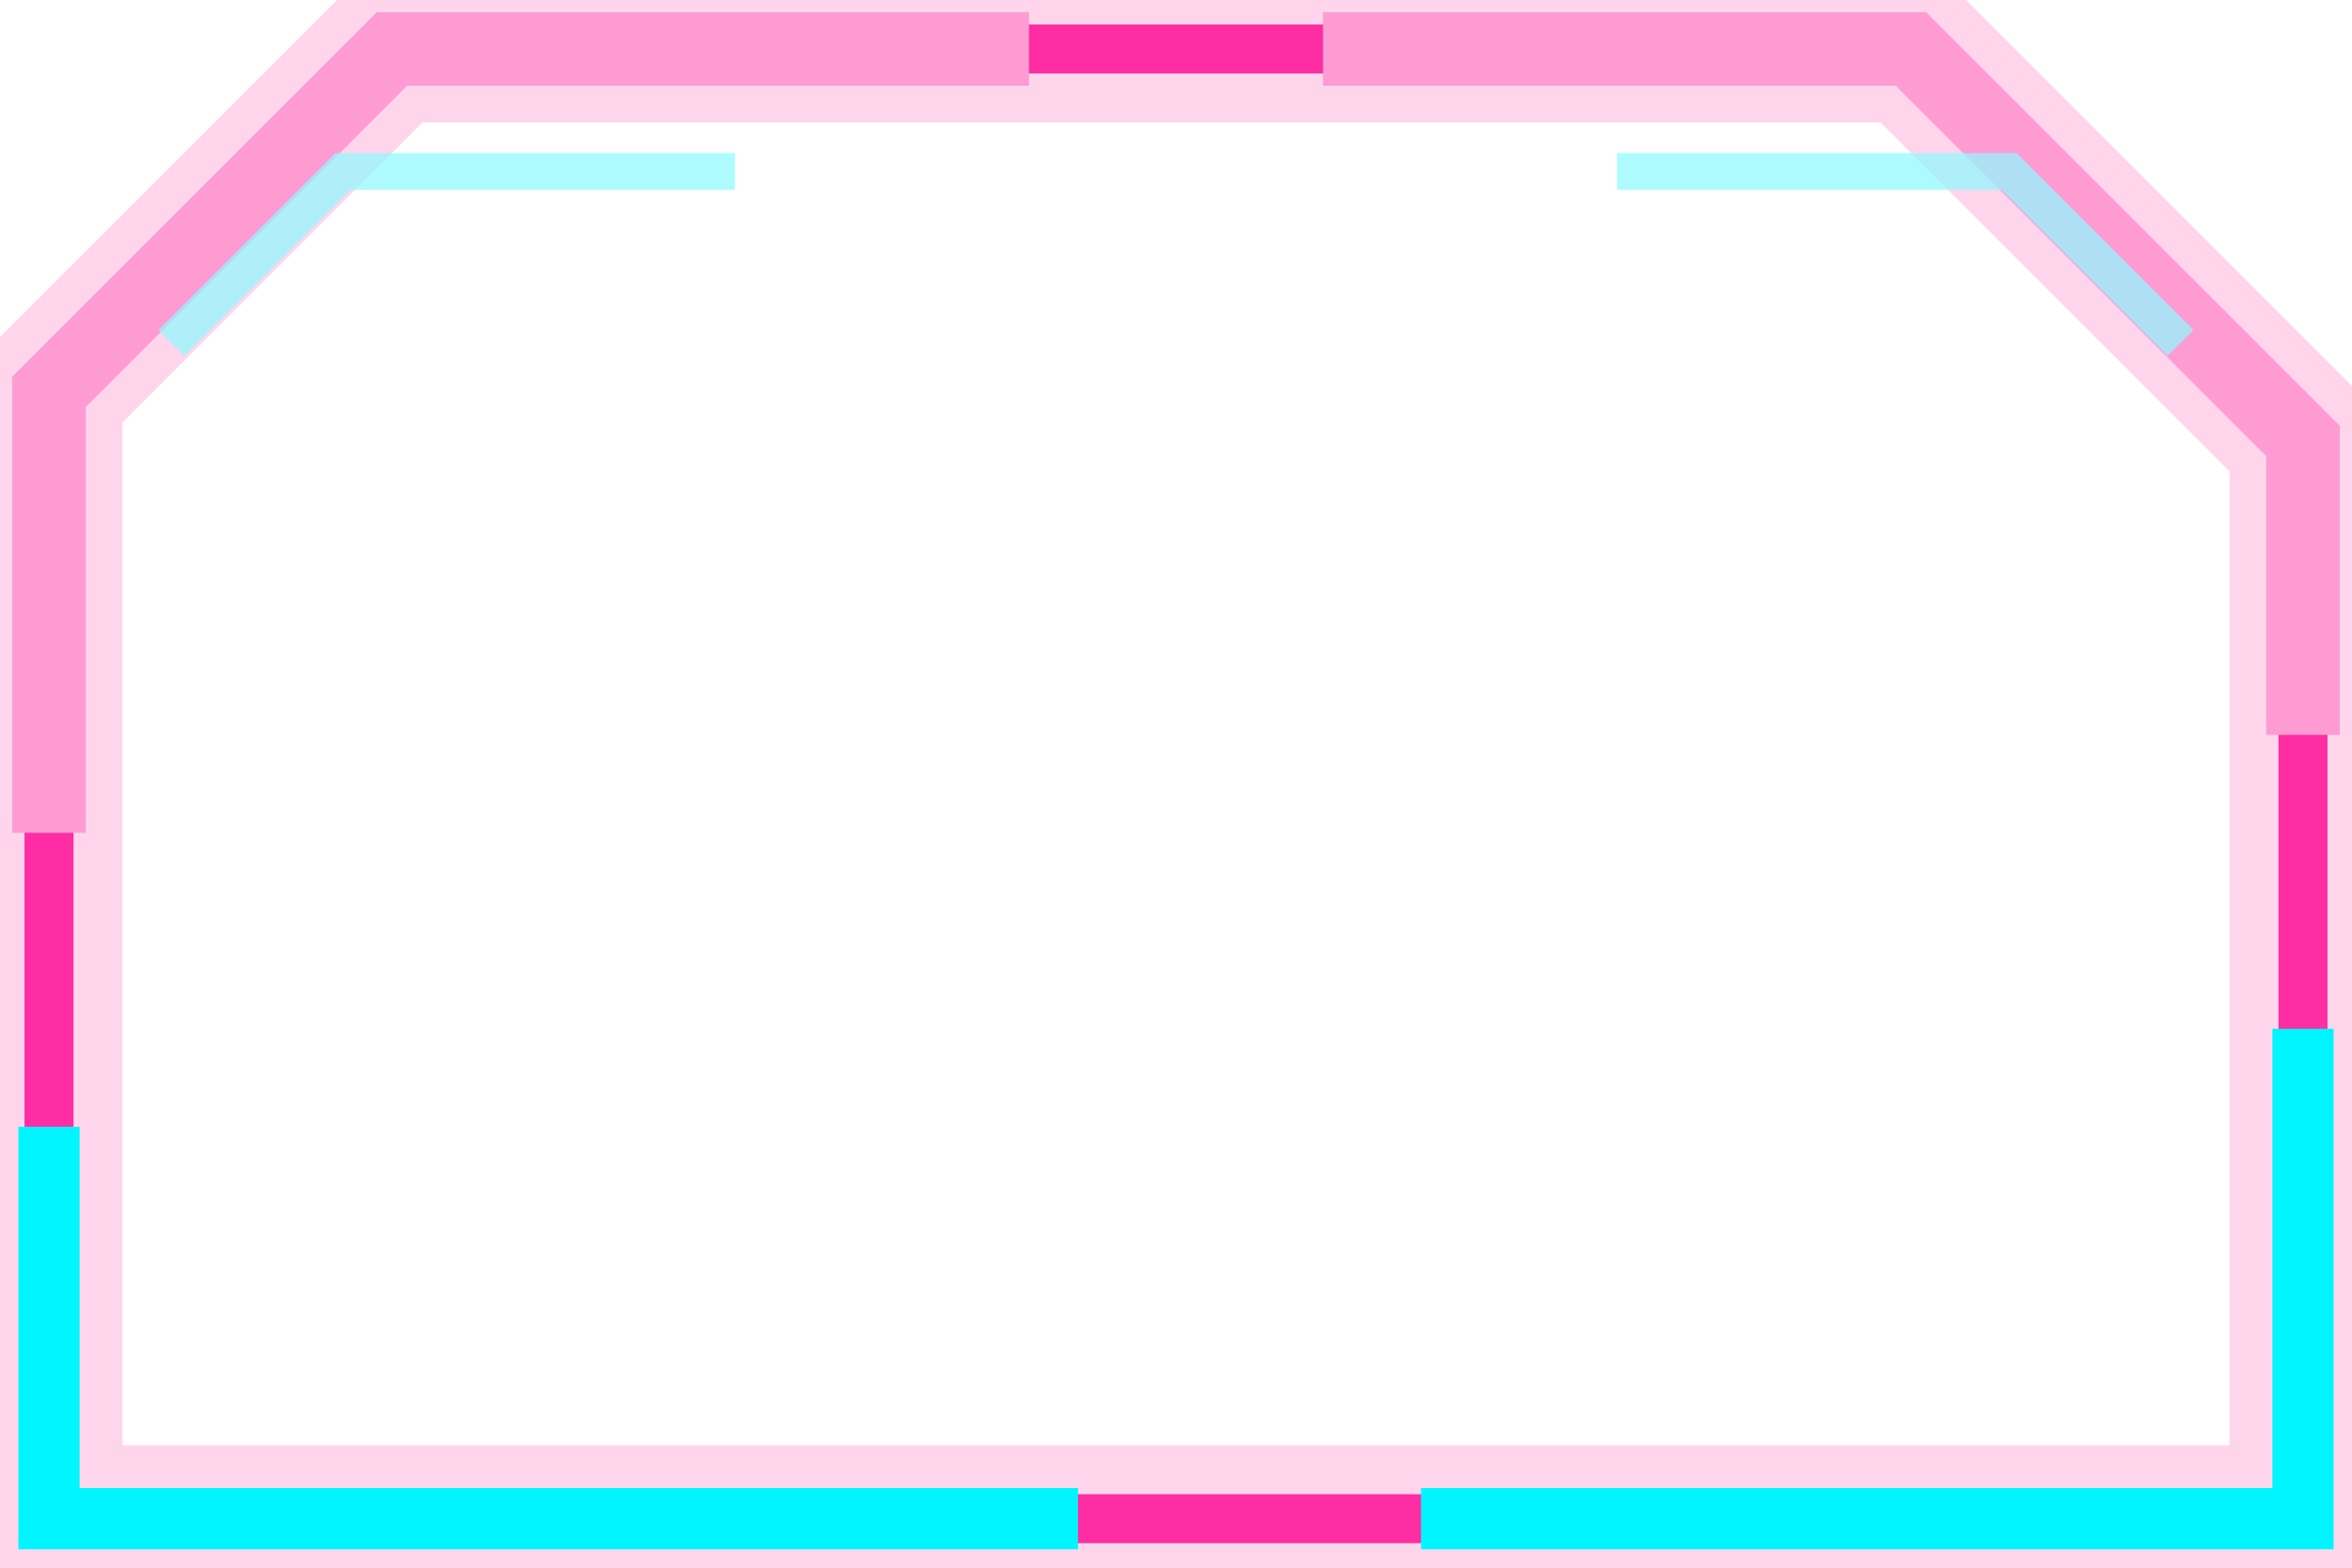
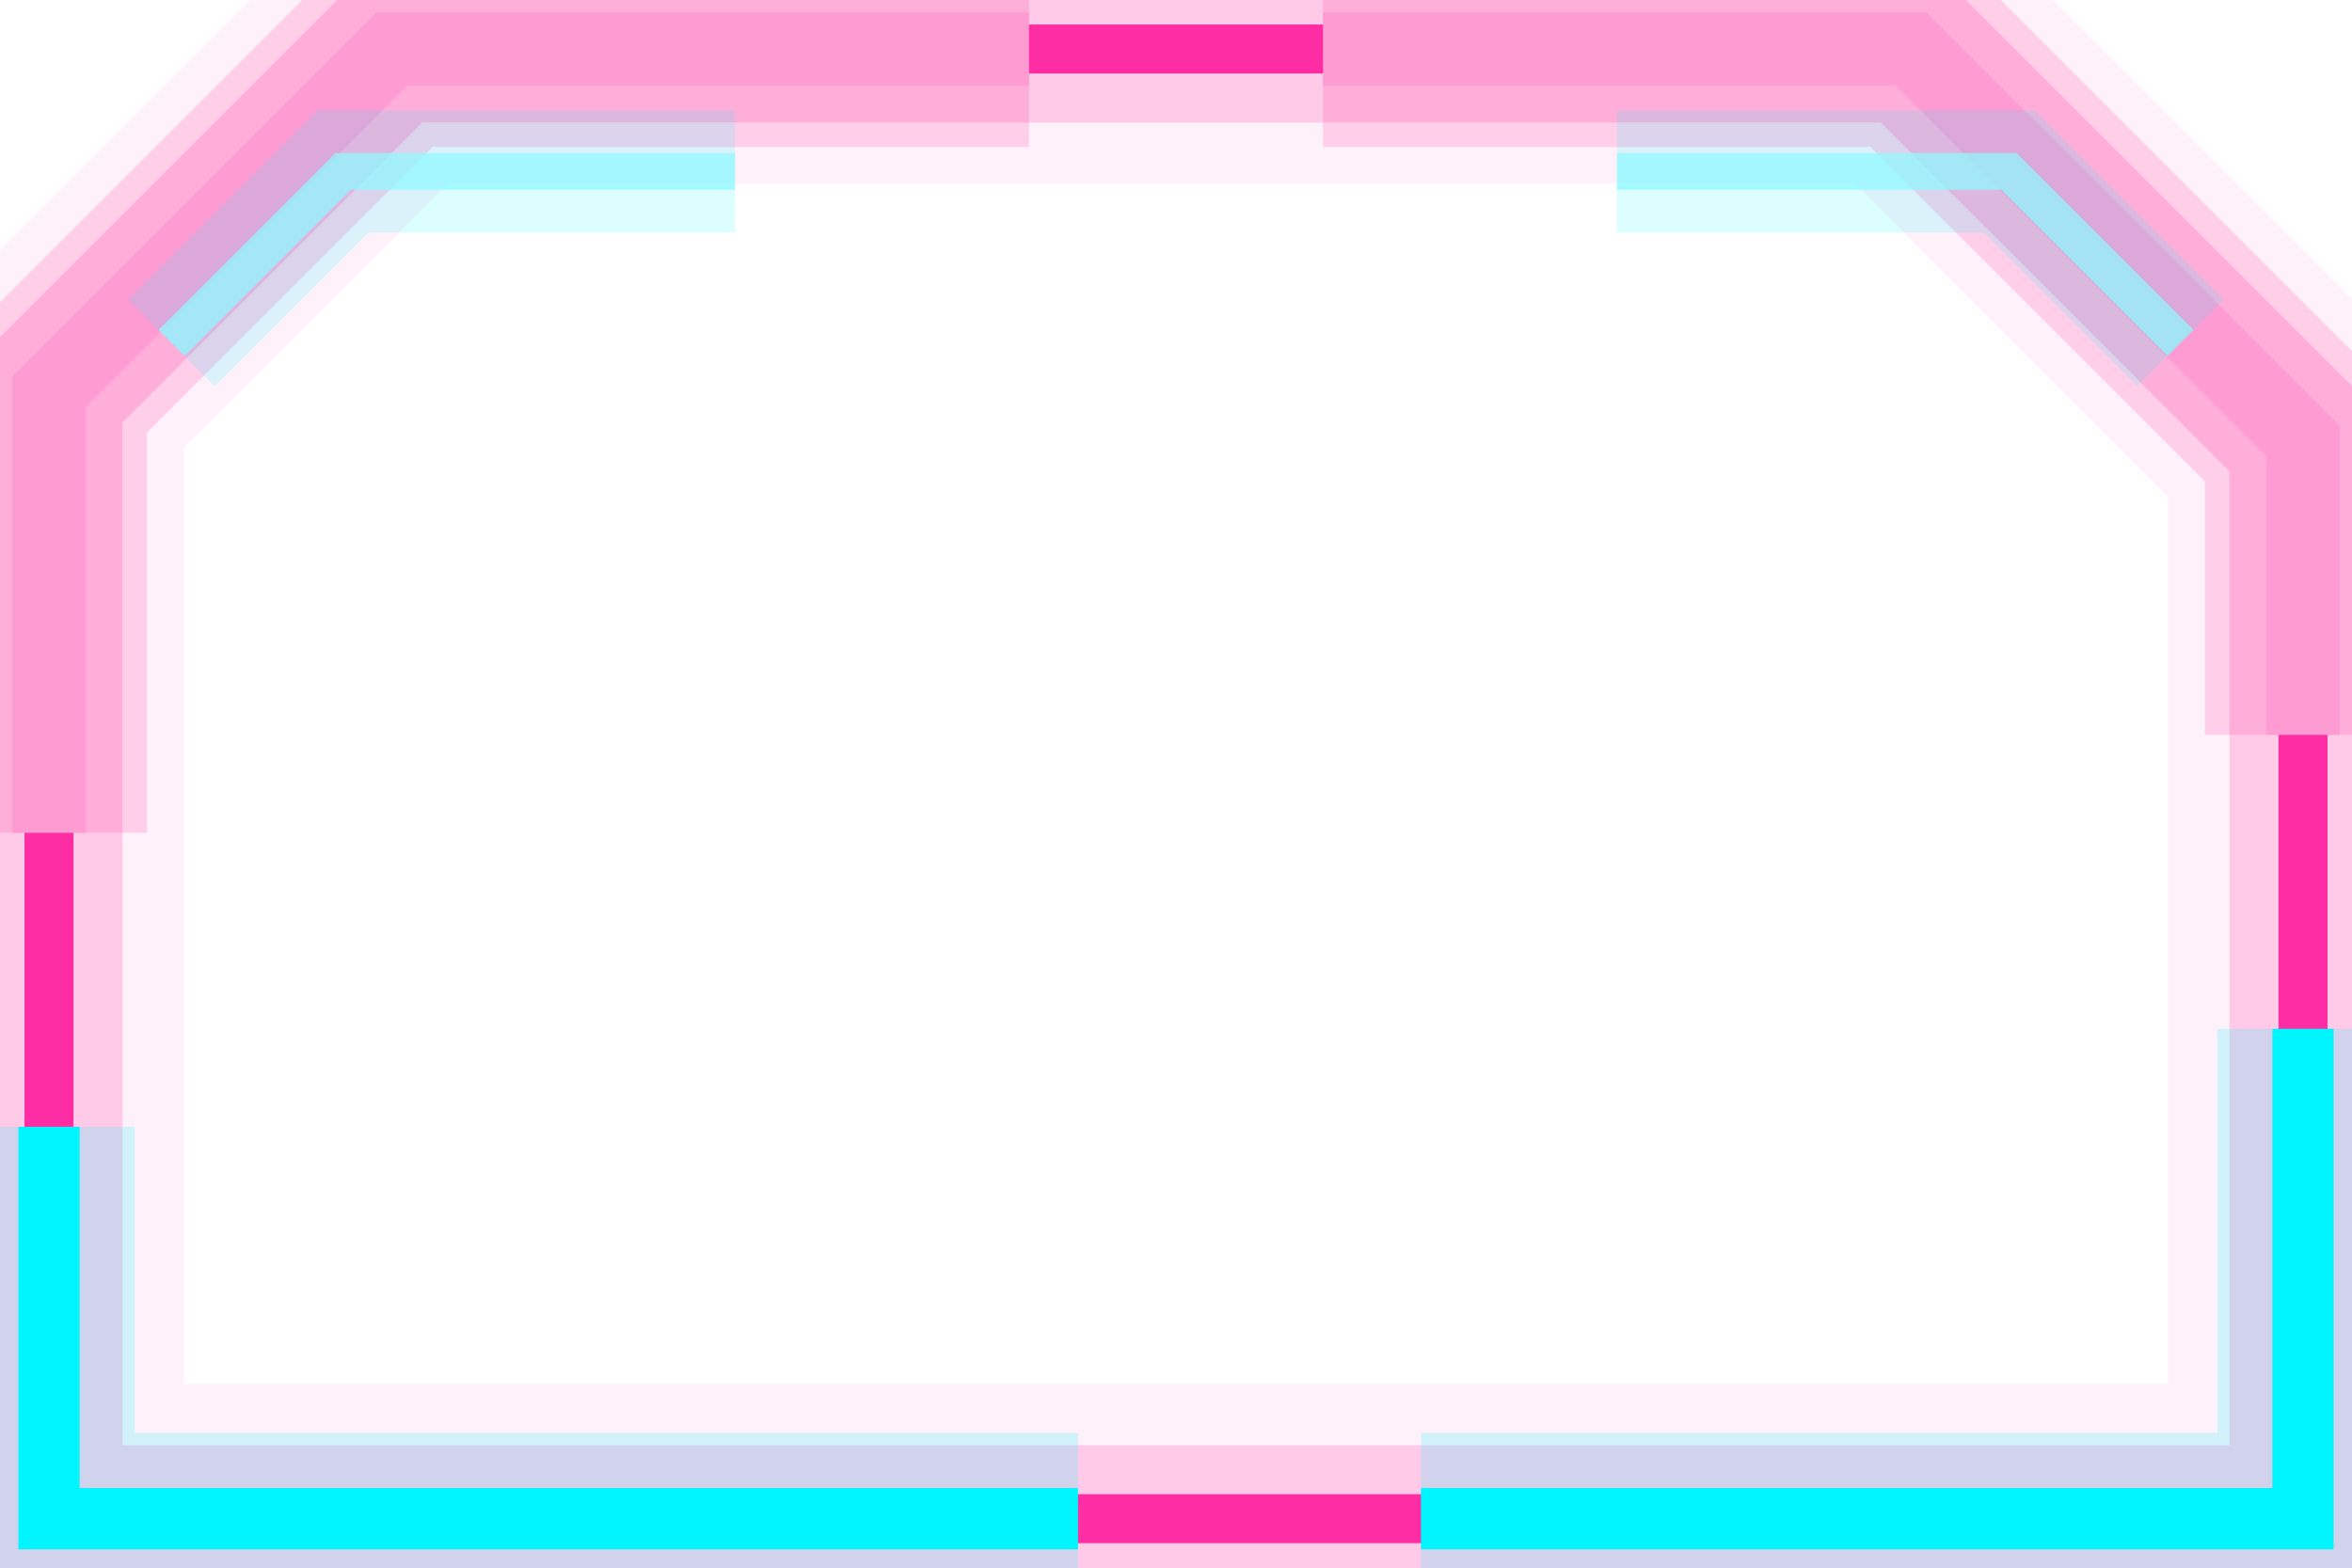
<svg xmlns="http://www.w3.org/2000/svg" width="96" height="64" viewBox="0 0 96 64" preserveAspectRatio="none">
+   <path d="M16 2H78L94 18V62H2V16Z" fill="none" stroke="#ff2da3" stroke-opacity="0.07" stroke-width="11" />
  <path d="M16 2H78L94 18V62H2V16Z" fill="none" stroke="#ff2da3" stroke-opacity="0.2" stroke-width="6" />
  <path d="M16 2H78L94 18V62H2V16Z" fill="none" stroke="#ff2da3" stroke-width="2" />
+   <path d="M2 34V16L16 2H42M54 2H78L94 18V30" fill="none" stroke="#ff2da3" stroke-opacity="0.18" stroke-width="8" />
  <path d="M2 34V16L16 2H42M54 2H78L94 18V30" fill="none" stroke="#ff9bd3" stroke-width="3" />
+   <path d="M94 42V62H58M44 62H2V46" fill="none" stroke="#00f5ff" stroke-opacity="0.18" stroke-width="7" />
  <path d="M94 42V62H58M44 62H2V46" fill="none" stroke="#00f5ff" stroke-width="2.5" />
+   <path d="M7 14L14 7H30M89 14L82 7H66" fill="none" stroke="#00f5ff" stroke-opacity="0.14" stroke-width="5" />
  <path d="M7 14L14 7H30M89 14L82 7H66" fill="none" stroke="#8ffaff" stroke-opacity="0.72" stroke-width="1.5" />
</svg>
